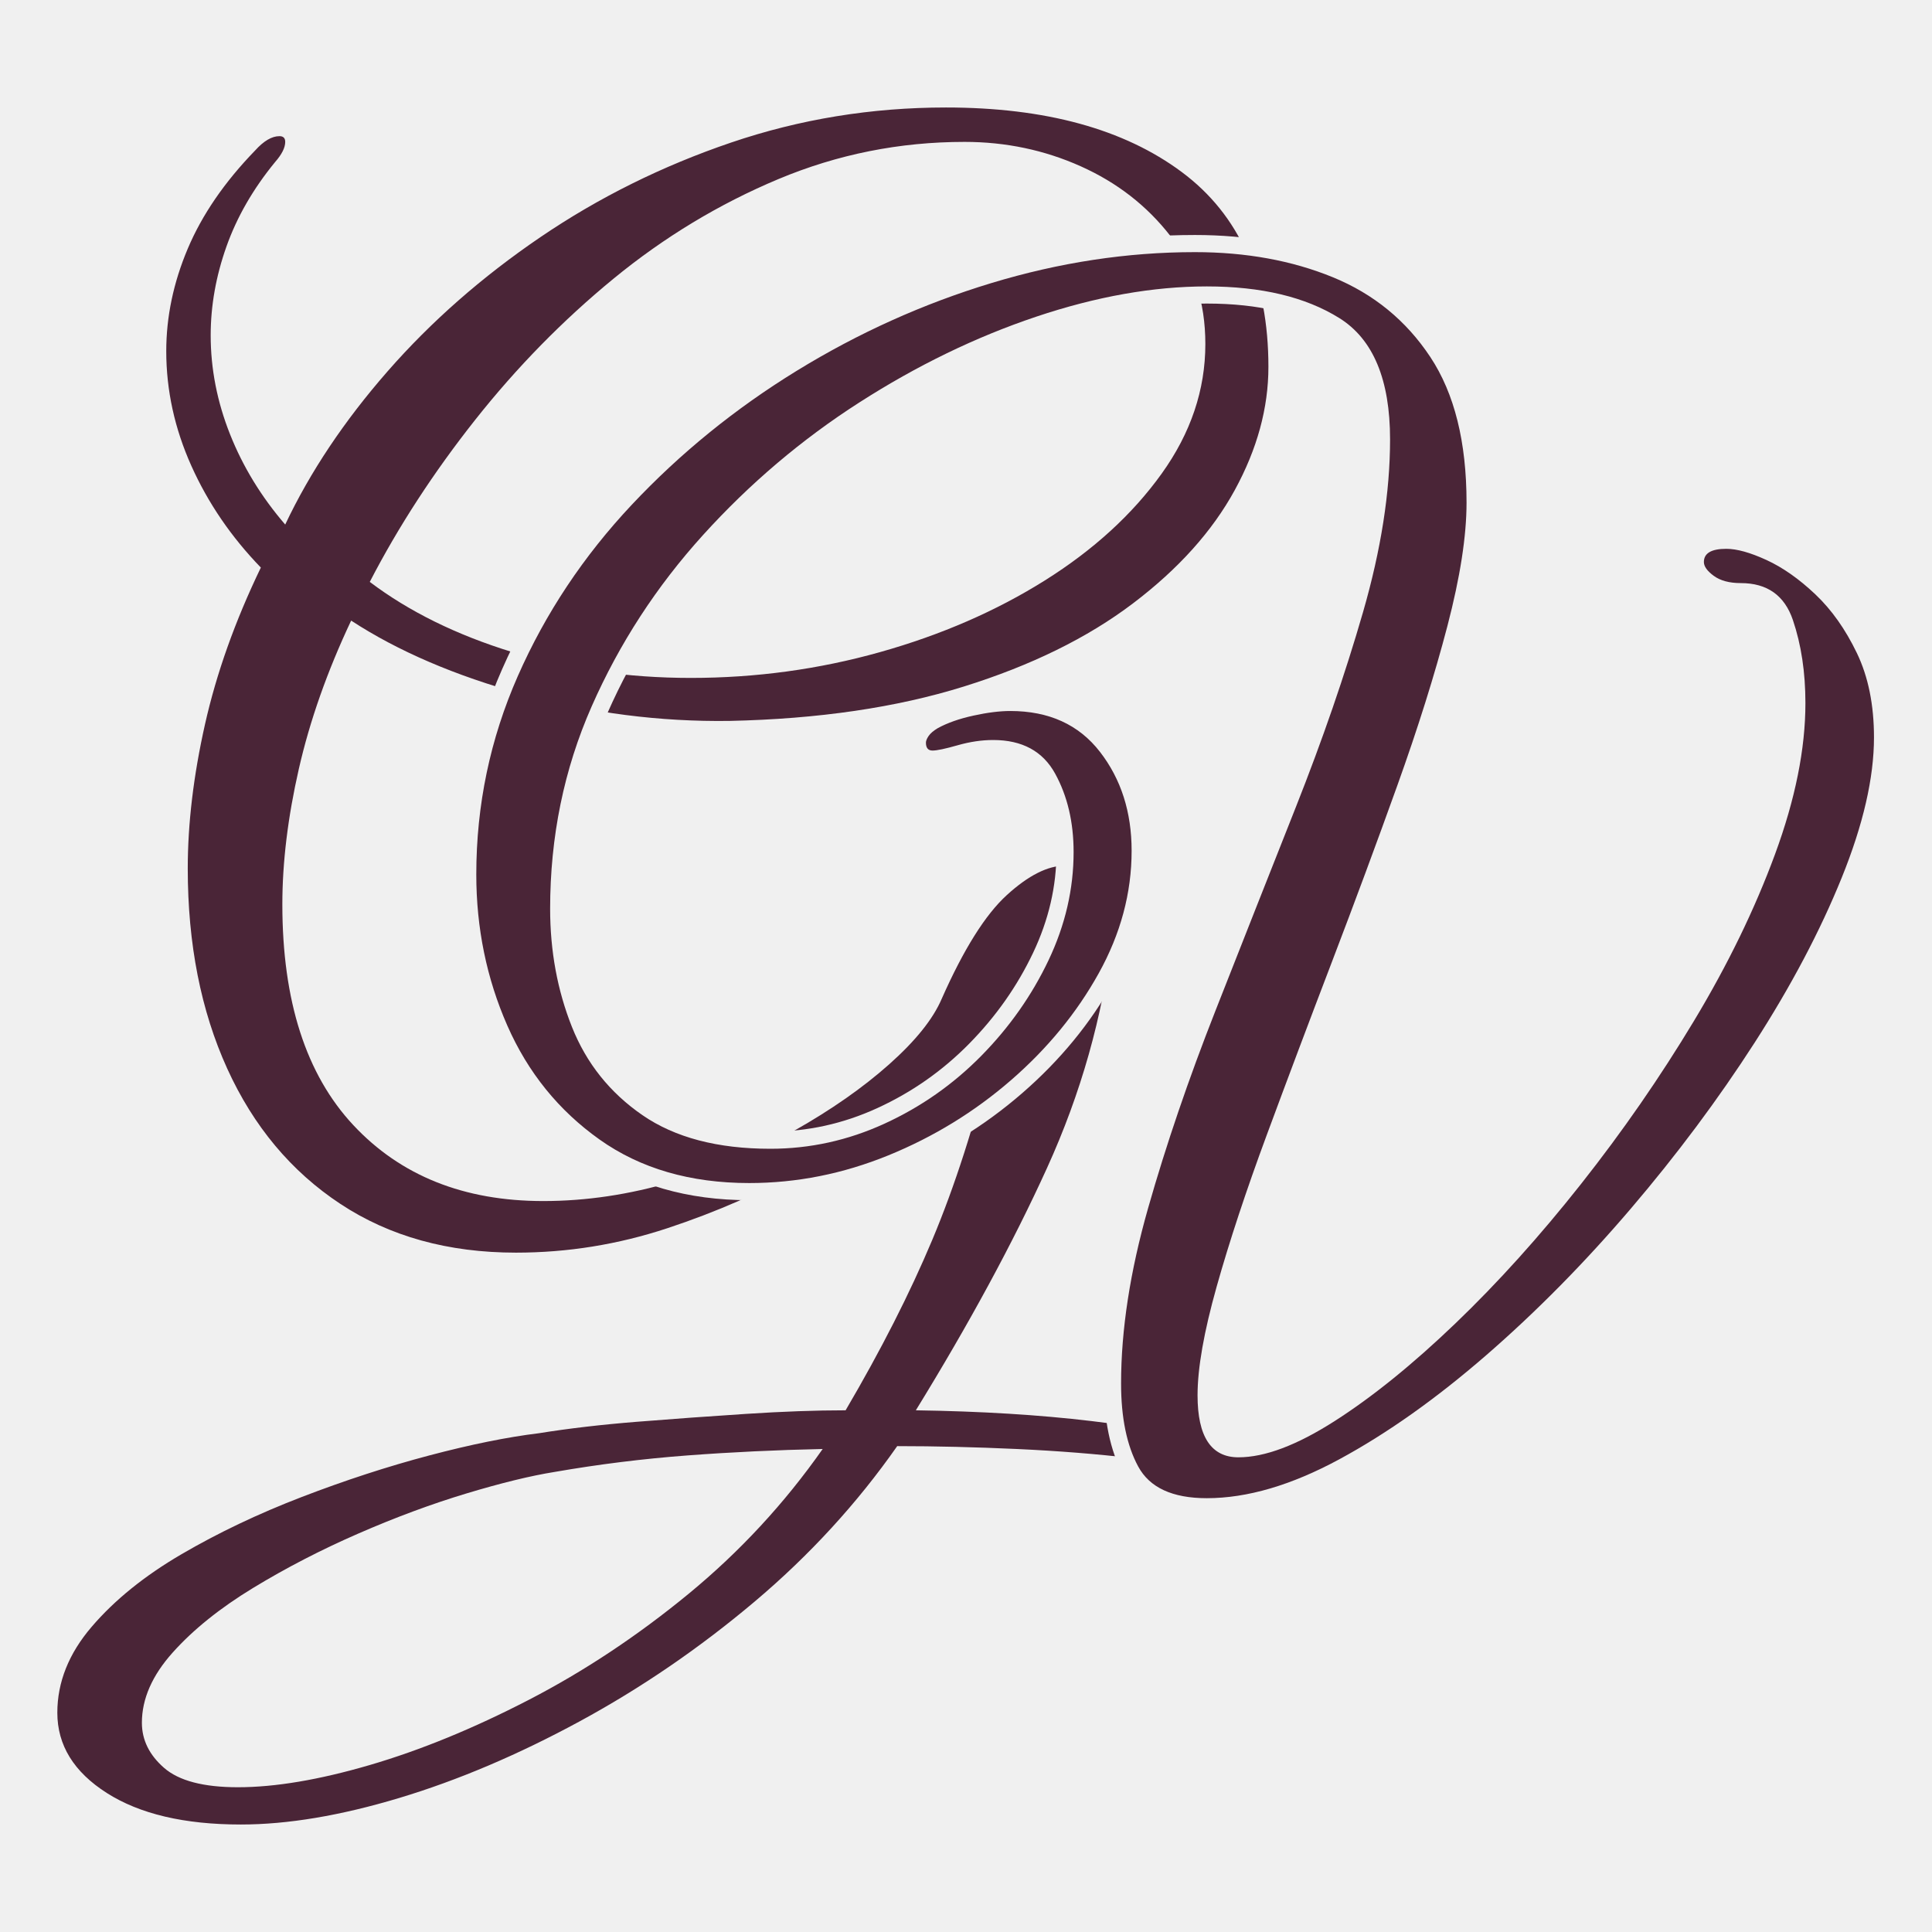
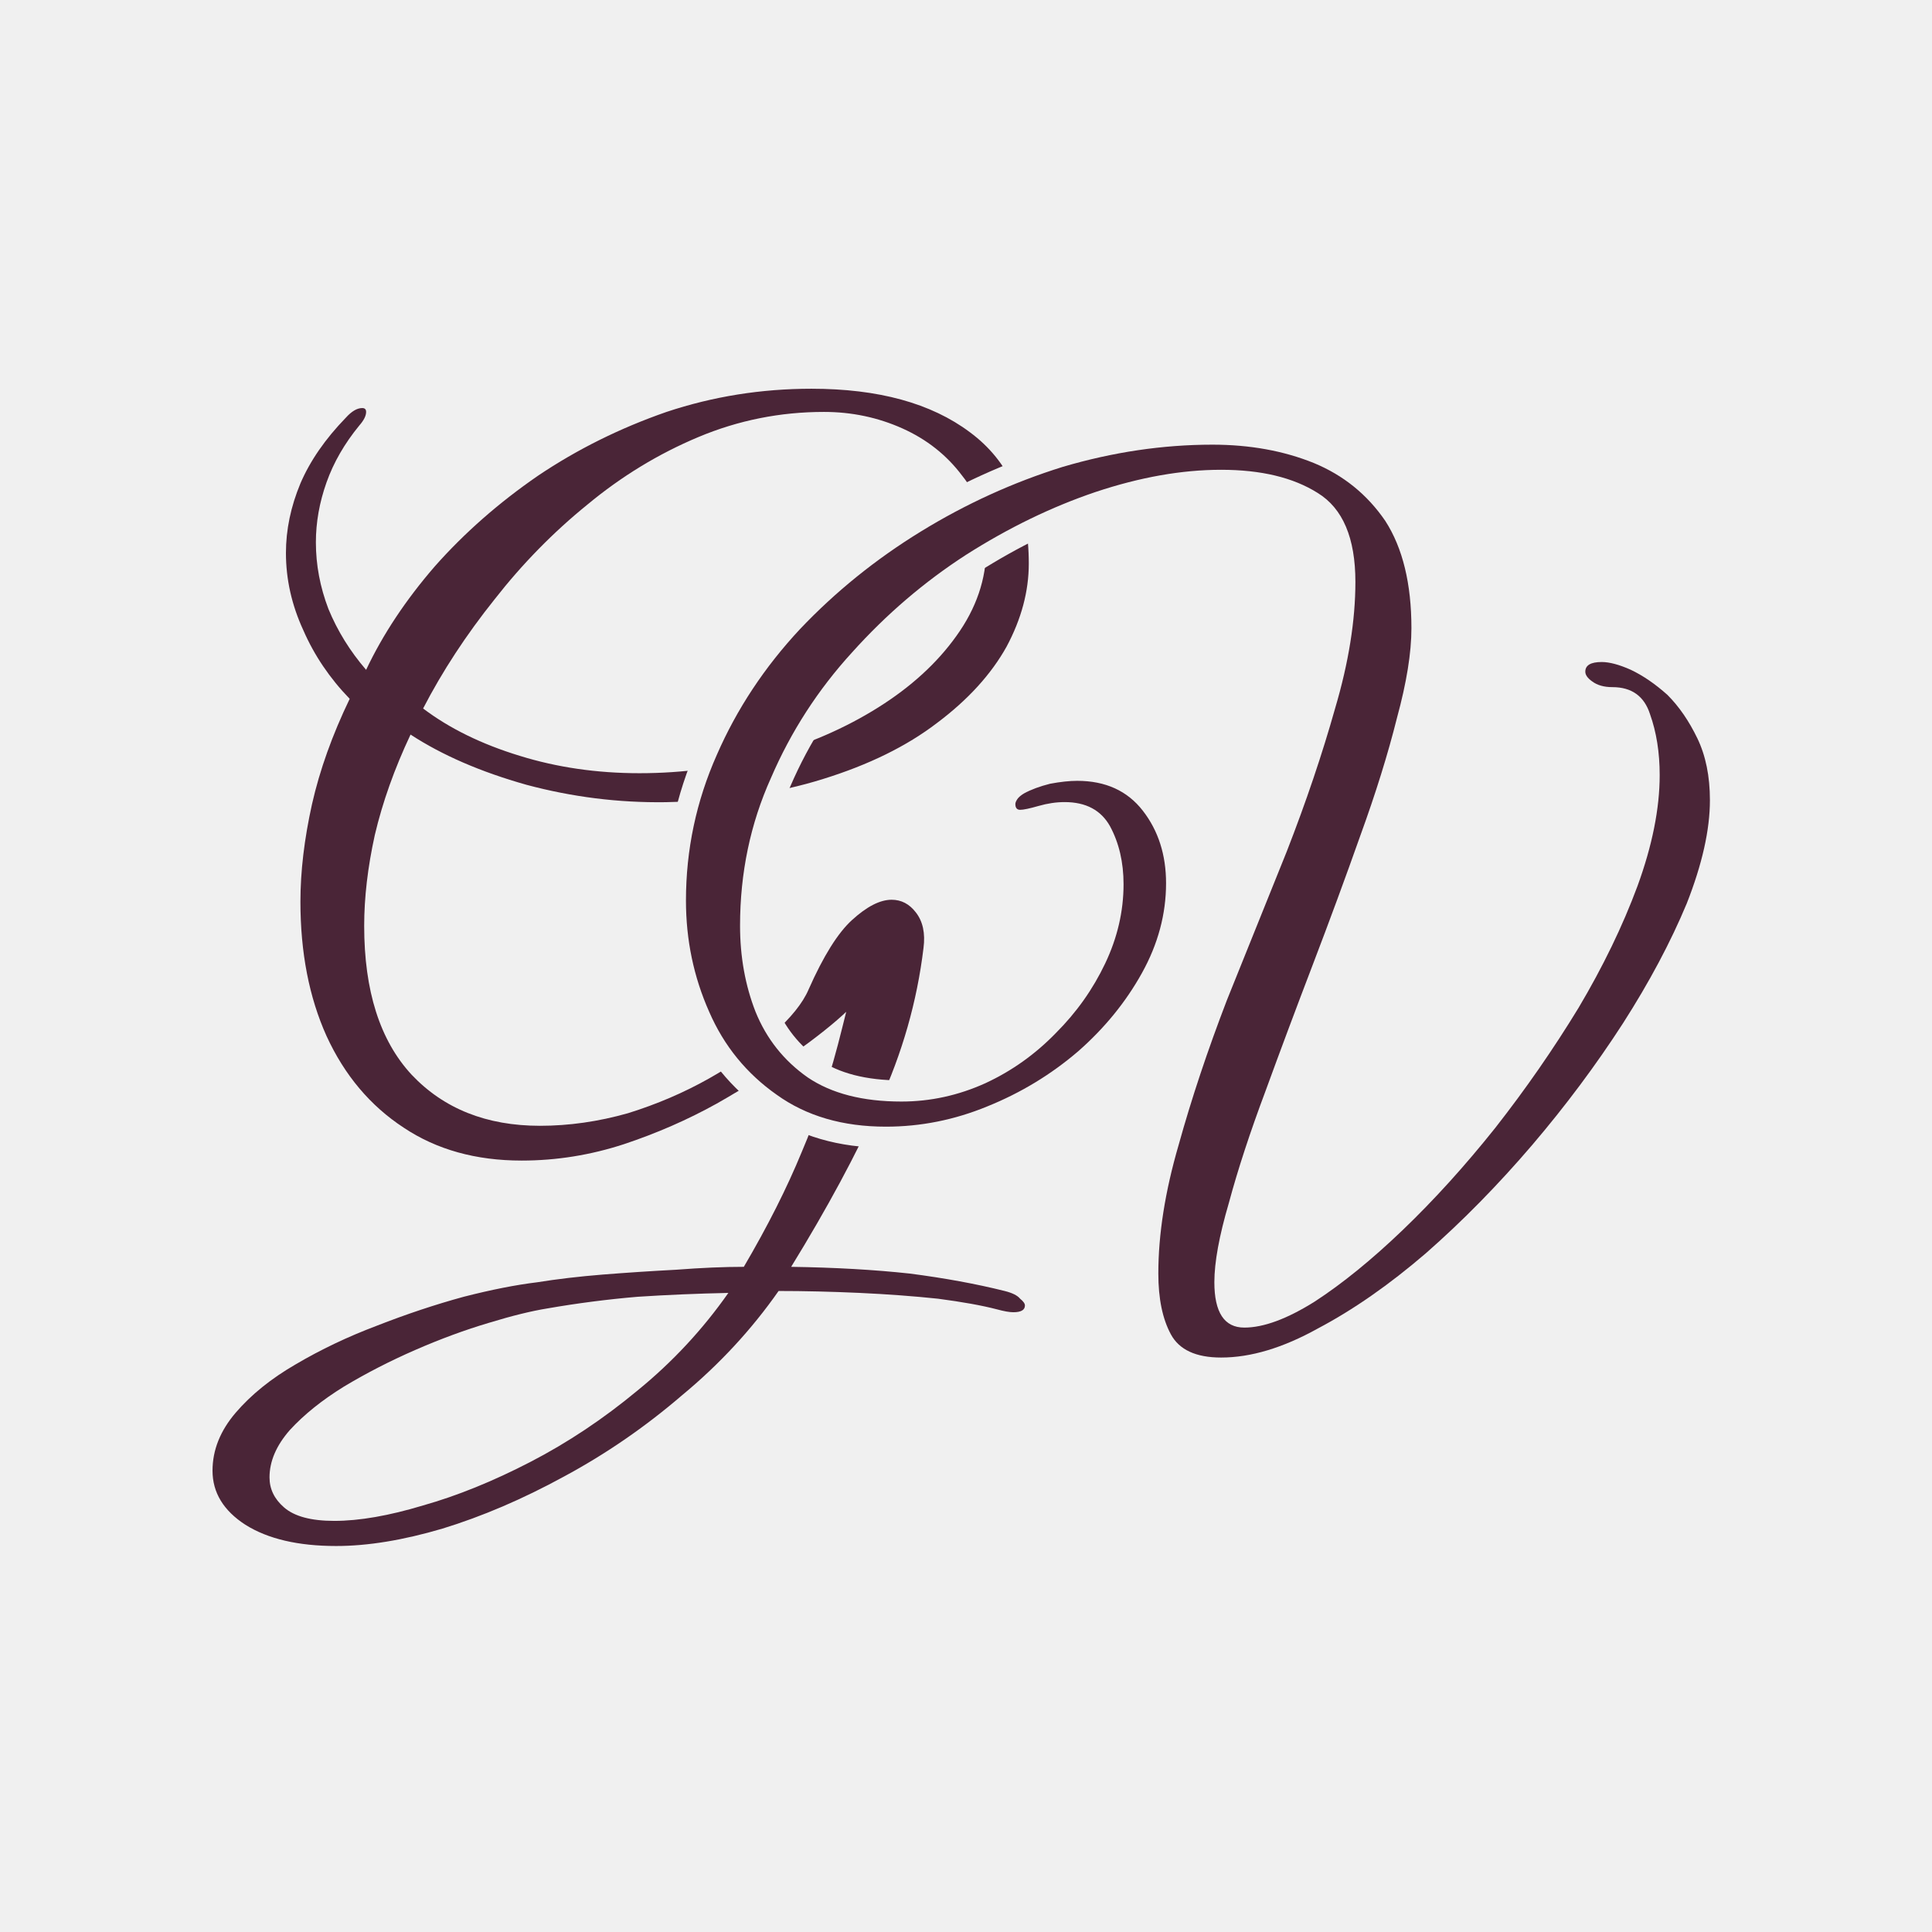
- <svg xmlns="http://www.w3.org/2000/svg" viewBox="-86 -897 1348 1348" width="512" height="512" role="img">
-   <defs>
-     <mask id="gv-script-gap" maskUnits="userSpaceOnUse" x="-86" y="-897" width="1348" height="1348">
-       <rect x="-86" y="-897" width="1348" height="1348" fill="#fff" />
-       <path transform="translate(250 60) scale(0.92)" d="M747 -659Q747 -621 732.5 -565.5Q718 -510 694.5 -444.5Q671 -379 645 -311Q619 -243 595.5 -179.5Q572 -116 557.5 -64.5Q543 -13 543 18Q543 65 574 65Q604 65 647 37.5Q690 10 738.5 -36.5Q787 -83 834 -142.5Q881 -202 919.5 -266Q958 -330 981 -392.5Q1004 -455 1004 -507Q1004 -542 994.5 -570Q985 -598 955 -598Q942 -598 934.5 -603.5Q927 -609 927 -614Q927 -624 944 -624Q956 -624 974.5 -615.5Q993 -607 1011.5 -589.5Q1030 -572 1043 -545Q1056 -518 1056 -481Q1056 -435 1031.5 -374.5Q1007 -314 965.5 -249.5Q924 -185 871.5 -123.5Q819 -62 762 -12.5Q705 37 650.5 66.5Q596 96 550 96Q511 96 498 72Q485 48 485 9Q485 -52 505.5 -124Q526 -196 556.5 -273.5Q587 -351 617.5 -428Q648 -505 668.5 -576Q689 -647 689 -707Q689 -775 650.5 -799Q612 -823 550 -823Q489 -823 420.5 -800Q352 -777 286.5 -735Q221 -693 168 -634.5Q115 -576 83.5 -504.5Q52 -433 52 -351Q52 -303 68.5 -261.5Q85 -220 122 -194.5Q159 -169 219 -169Q264 -169 305.5 -188Q347 -207 379 -239.5Q411 -272 430 -312Q449 -352 449 -394Q449 -428 435 -453.5Q421 -479 388 -479Q375 -479 361 -475Q347 -471 342 -471Q337 -471 337 -477Q337 -479 339 -482Q341 -485 346 -488Q357 -494 373 -497.5Q389 -501 401 -501Q445 -501 469 -470Q493 -439 493 -395Q493 -347 468 -302Q443 -257 401.5 -221Q360 -185 308.5 -164Q257 -143 203 -143Q136 -143 89.5 -176Q43 -209 19.5 -262.5Q-4 -316 -4 -377Q-4 -456 27.5 -527.5Q59 -599 114 -657.5Q169 -716 239 -759Q309 -802 386.5 -825.5Q464 -849 541 -849Q599 -849 645.5 -830Q692 -811 719.5 -769.5Q747 -728 747 -659Z" stroke="#000" stroke-width="26" stroke-linejoin="round" />
-     </mask>
-   </defs>
-   <path d="M82 376Q23 376 -11.5 354Q-46 332 -46 298Q-46 266 -22 238Q2 210 40.5 187.5Q79 165 124.5 147.5Q170 130 213.5 118.5Q257 107 290 103Q321 98 358.5 95Q396 92 434.5 89.5Q473 87 504 87Q541 24 564.5 -32Q588 -88 606 -161L610 -177Q591 -159 556.5 -133.5Q522 -108 476.5 -82.5Q431 -57 379.5 -40Q328 -23 274 -23Q203 -23 151.5 -57Q100 -91 72.5 -151.5Q45 -212 45 -291Q45 -338 57 -391.5Q69 -445 96 -501Q65 -533 47.5 -572Q30 -611 30 -652Q30 -688 45 -723.5Q60 -759 92 -792Q101 -802 109 -802Q113 -802 113 -798Q113 -792 106 -784Q83 -756 72 -725Q61 -694 61 -663Q61 -628 74.5 -594Q88 -560 113 -531Q139 -586 184.5 -638Q230 -690 291 -731.5Q352 -773 424 -797.5Q496 -822 574 -822Q678 -822 738.5 -777Q799 -732 799 -641Q799 -598 775.5 -555Q752 -512 704.5 -476Q657 -440 586.5 -418Q516 -396 423 -394Q350 -393 279 -412.5Q208 -432 159 -464Q134 -411 122.5 -360.5Q111 -310 111 -266Q111 -165 160.5 -112Q210 -59 293 -59Q338 -59 383.5 -72.5Q429 -86 468 -108Q507 -130 534.5 -154.5Q562 -179 571 -200Q594 -252 616.5 -272.5Q639 -293 657 -293Q672 -293 682.5 -279.5Q693 -266 690 -243Q680 -160 644.5 -82Q609 -4 553 87Q621 88 675.5 94.5Q730 101 774 112Q786 115 790.5 119.5Q795 124 795 127Q795 134 783 134Q777 134 766 131Q743 125 705 120.5Q667 116 623.5 114Q580 112 540 112Q498 172 440.5 220.5Q383 269 318.5 304Q254 339 192.5 357.5Q131 376 82 376ZM396 -424Q464 -424 528 -442Q592 -460 643 -492Q694 -524 724.5 -566.5Q755 -609 755 -657Q755 -701 730.5 -732.5Q706 -764 668 -781Q630 -798 587 -798Q519 -798 457 -772Q395 -746 342 -702.5Q289 -659 245.5 -604Q202 -549 172 -491Q213 -460 271.5 -442Q330 -424 396 -424ZM80 350Q119 350 172 334.5Q225 319 283 289Q341 259 394.5 215Q448 171 488 114Q440 115 393.5 118.5Q347 122 301 130Q276 134 239.5 145Q203 156 164 173Q125 190 90.5 211Q56 232 34.5 256Q13 280 13 305Q13 323 28.5 336.5Q44 350 80 350Z" fill="#4a2537" mask="url(#gv-script-gap)" />
-   <path transform="translate(250 60) scale(0.92)" d="M747 -659Q747 -621 732.5 -565.5Q718 -510 694.5 -444.5Q671 -379 645 -311Q619 -243 595.5 -179.5Q572 -116 557.5 -64.5Q543 -13 543 18Q543 65 574 65Q604 65 647 37.5Q690 10 738.5 -36.5Q787 -83 834 -142.5Q881 -202 919.5 -266Q958 -330 981 -392.5Q1004 -455 1004 -507Q1004 -542 994.5 -570Q985 -598 955 -598Q942 -598 934.5 -603.5Q927 -609 927 -614Q927 -624 944 -624Q956 -624 974.5 -615.5Q993 -607 1011.5 -589.5Q1030 -572 1043 -545Q1056 -518 1056 -481Q1056 -435 1031.5 -374.5Q1007 -314 965.5 -249.5Q924 -185 871.5 -123.5Q819 -62 762 -12.5Q705 37 650.5 66.5Q596 96 550 96Q511 96 498 72Q485 48 485 9Q485 -52 505.5 -124Q526 -196 556.5 -273.5Q587 -351 617.5 -428Q648 -505 668.5 -576Q689 -647 689 -707Q689 -775 650.5 -799Q612 -823 550 -823Q489 -823 420.5 -800Q352 -777 286.5 -735Q221 -693 168 -634.5Q115 -576 83.5 -504.5Q52 -433 52 -351Q52 -303 68.5 -261.5Q85 -220 122 -194.5Q159 -169 219 -169Q264 -169 305.5 -188Q347 -207 379 -239.5Q411 -272 430 -312Q449 -352 449 -394Q449 -428 435 -453.5Q421 -479 388 -479Q375 -479 361 -475Q347 -471 342 -471Q337 -471 337 -477Q337 -479 339 -482Q341 -485 346 -488Q357 -494 373 -497.5Q389 -501 401 -501Q445 -501 469 -470Q493 -439 493 -395Q493 -347 468 -302Q443 -257 401.5 -221Q360 -185 308.5 -164Q257 -143 203 -143Q136 -143 89.5 -176Q43 -209 19.5 -262.5Q-4 -316 -4 -377Q-4 -456 27.5 -527.5Q59 -599 114 -657.5Q169 -716 239 -759Q309 -802 386.5 -825.5Q464 -849 541 -849Q599 -849 645.5 -830Q692 -811 719.5 -769.5Q747 -728 747 -659Z" fill="#4a2537" />
+ <svg xmlns="http://www.w3.org/2000/svg" viewBox="0 0 1000 1000" width="512" height="512" role="img">
+   <g transform="translate(110 612.21) scale(0.5)">
+     <defs>
+       <mask id="monogram-gap" maskUnits="userSpaceOnUse" x="-1000" y="-1000" width="4000" height="4000">
+         <rect x="-1000" y="-1000" width="4000" height="4000" fill="#fff" />
+         <path transform="translate(448.1 84.9) scale(1)" d="M747 -659Q747 -621 732 -566Q718 -510 694 -444Q671 -379 645 -311Q619 -243 596 -180Q572 -116 558 -64Q543 -13 543 18Q543 65 574 65Q604 65 647 38Q690 10 738 -36Q787 -83 834 -142Q881 -202 920 -266Q958 -330 981 -392Q1004 -455 1004 -507Q1004 -542 994 -570Q985 -598 955 -598Q942 -598 934 -604Q927 -609 927 -614Q927 -624 944 -624Q956 -624 974 -616Q993 -607 1012 -590Q1030 -572 1043 -545Q1056 -518 1056 -481Q1056 -435 1032 -374Q1007 -314 966 -250Q924 -185 872 -124Q819 -62 762 -12Q705 37 650 66Q596 96 550 96Q511 96 498 72Q485 48 485 9Q485 -52 506 -124Q526 -196 556 -274Q587 -351 618 -428Q648 -505 668 -576Q689 -647 689 -707Q689 -775 650 -799Q612 -823 550 -823Q489 -823 420 -800Q352 -777 286 -735Q221 -693 168 -634Q115 -576 84 -504Q52 -433 52 -351Q52 -303 68 -262Q85 -220 122 -194Q159 -169 219 -169Q264 -169 306 -188Q347 -207 379 -240Q411 -272 430 -312Q449 -352 449 -394Q449 -428 435 -454Q421 -479 388 -479Q375 -479 361 -475Q347 -471 342 -471Q337 -471 337 -477Q337 -479 339 -482Q341 -485 346 -488Q357 -494 373 -498Q389 -501 401 -501Q445 -501 469 -470Q493 -439 493 -395Q493 -347 468 -302Q443 -257 402 -221Q360 -185 308 -164Q257 -143 203 -143Q136 -143 90 -176Q43 -209 20 -262Q-4 -316 -4 -377Q-4 -456 28 -528Q59 -599 114 -658Q169 -716 239 -759Q309 -802 386 -826Q464 -849 541 -849Q599 -849 646 -830Q692 -811 720 -770Q747 -728 747 -659Z" stroke="#000" stroke-width="43.72" stroke-linejoin="round" />
+       </mask>
+     </defs>
+     <path transform="translate(46 0) scale(1)" d="M82 376Q23 376 -12 354Q-46 332 -46 298Q-46 266 -22 238Q2 210 40 188Q79 165 124 148Q170 130 214 118Q257 107 290 103Q321 98 358 95Q396 92 434 90Q473 87 504 87Q541 24 564 -32Q588 -88 606 -161L610 -177Q591 -159 556 -134Q522 -108 476 -82Q431 -57 380 -40Q328 -23 274 -23Q203 -23 152 -57Q100 -91 72 -152Q45 -212 45 -291Q45 -338 57 -392Q69 -445 96 -501Q65 -533 48 -572Q30 -611 30 -652Q30 -688 45 -724Q60 -759 92 -792Q101 -802 109 -802Q113 -802 113 -798Q113 -792 106 -784Q83 -756 72 -725Q61 -694 61 -663Q61 -628 74 -594Q88 -560 113 -531Q139 -586 184 -638Q230 -690 291 -732Q352 -773 424 -798Q496 -822 574 -822Q678 -822 738 -777Q799 -732 799 -641Q799 -598 776 -555Q752 -512 704 -476Q657 -440 586 -418Q516 -396 423 -394Q350 -393 279 -412Q208 -432 159 -464Q134 -411 122 -360Q111 -310 111 -266Q111 -165 160 -112Q210 -59 293 -59Q338 -59 384 -72Q429 -86 468 -108Q507 -130 534 -154Q562 -179 571 -200Q594 -252 616 -272Q639 -293 657 -293Q672 -293 682 -280Q693 -266 690 -243Q680 -160 644 -82Q609 -4 553 87Q621 88 676 94Q730 101 774 112Q786 115 790 120Q795 124 795 127Q795 134 783 134Q777 134 766 131Q743 125 705 120Q667 116 624 114Q580 112 540 112Q498 172 440 220Q383 269 318 304Q254 339 192 358Q131 376 82 376ZM396 -424Q464 -424 528 -442Q592 -460 643 -492Q694 -524 724 -566Q755 -609 755 -657Q755 -701 730 -732Q706 -764 668 -781Q630 -798 587 -798Q519 -798 457 -772Q395 -746 342 -702Q289 -659 246 -604Q202 -549 172 -491Q213 -460 272 -442Q330 -424 396 -424ZM80 350Q119 350 172 334Q225 319 283 289Q341 259 394 215Q448 171 488 114Q440 115 394 118Q347 122 301 130Q276 134 240 145Q203 156 164 173Q125 190 90 211Q56 232 34 256Q13 280 13 305Q13 323 28 336Q44 350 80 350Z" fill="#4a2537" mask="url(#monogram-gap)" />
+     <path transform="translate(494.1 84.9) scale(1)" d="M747 -659Q747 -621 732 -566Q718 -510 694 -444Q671 -379 645 -311Q619 -243 596 -180Q572 -116 558 -64Q543 -13 543 18Q543 65 574 65Q604 65 647 38Q690 10 738 -36Q787 -83 834 -142Q881 -202 920 -266Q958 -330 981 -392Q1004 -455 1004 -507Q1004 -542 994 -570Q985 -598 955 -598Q942 -598 934 -604Q927 -609 927 -614Q927 -624 944 -624Q956 -624 974 -616Q993 -607 1012 -590Q1030 -572 1043 -545Q1056 -518 1056 -481Q1056 -435 1032 -374Q1007 -314 966 -250Q924 -185 872 -124Q819 -62 762 -12Q705 37 650 66Q596 96 550 96Q511 96 498 72Q485 48 485 9Q485 -52 506 -124Q526 -196 556 -274Q587 -351 618 -428Q648 -505 668 -576Q689 -647 689 -707Q689 -775 650 -799Q612 -823 550 -823Q489 -823 420 -800Q352 -777 286 -735Q221 -693 168 -634Q115 -576 84 -504Q52 -433 52 -351Q52 -303 68 -262Q85 -220 122 -194Q159 -169 219 -169Q264 -169 306 -188Q347 -207 379 -240Q411 -272 430 -312Q449 -352 449 -394Q449 -428 435 -454Q421 -479 388 -479Q375 -479 361 -475Q347 -471 342 -471Q337 -471 337 -477Q337 -479 339 -482Q341 -485 346 -488Q357 -494 373 -498Q389 -501 401 -501Q445 -501 469 -470Q493 -439 493 -395Q493 -347 468 -302Q443 -257 402 -221Q360 -185 308 -164Q257 -143 203 -143Q136 -143 90 -176Q43 -209 20 -262Q-4 -316 -4 -377Q-4 -456 28 -528Q59 -599 114 -658Q169 -716 239 -759Q309 -802 386 -826Q464 -849 541 -849Q599 -849 646 -830Q692 -811 720 -770Q747 -728 747 -659Z" fill="#4a2537" />
+   </g>
</svg>
